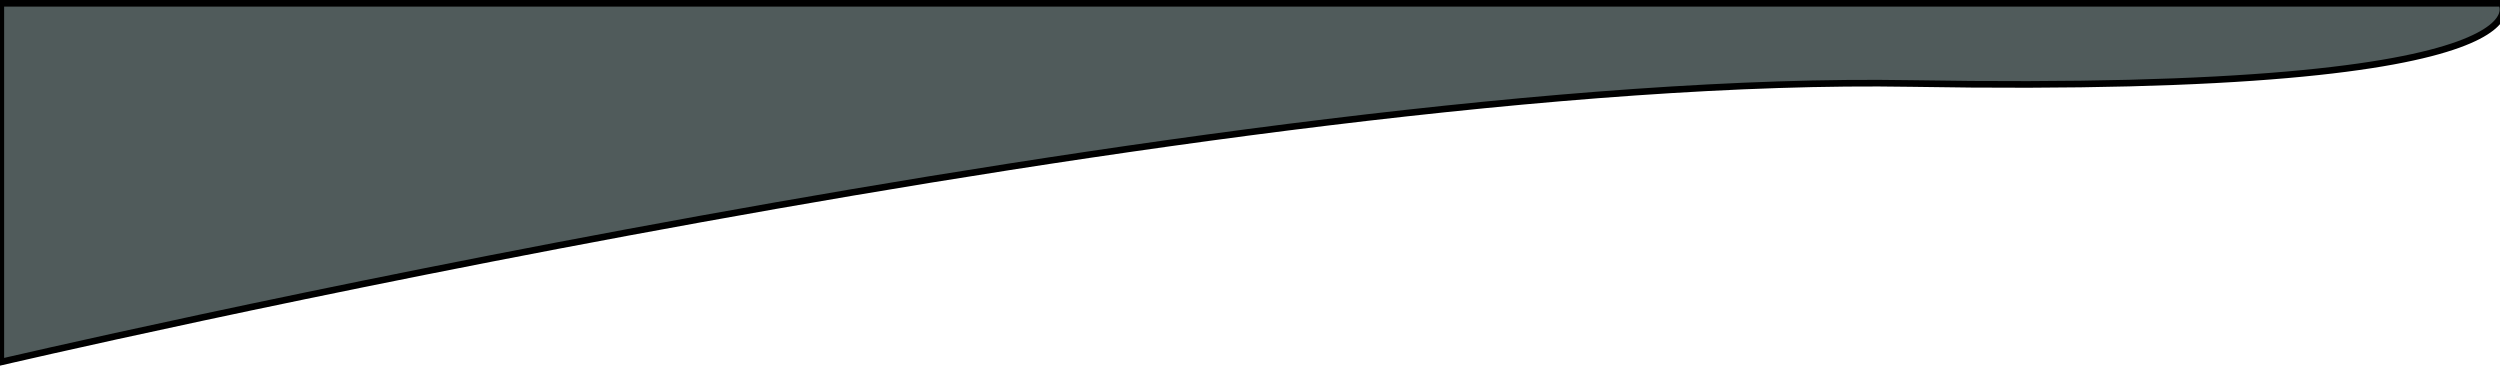
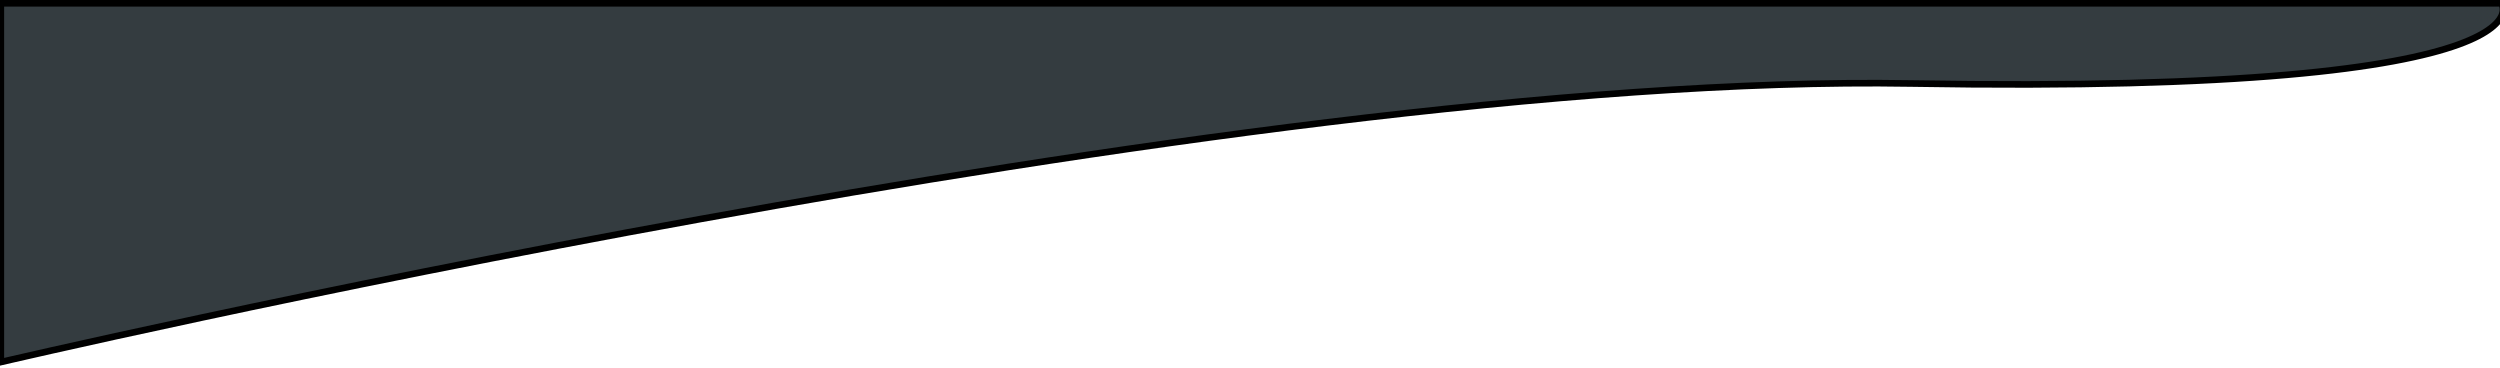
<svg xmlns="http://www.w3.org/2000/svg" width="1512" height="222" viewBox="0 0 1512 222" fill="none">
-   <path d="M0.5 2H1512.9C1513.06 2.308 1513.24 2.701 1513.39 3.169C1513.81 4.45 1514.07 6.301 1513.32 8.558C1511.81 13.116 1505.93 20.046 1486.7 26.994C1448.33 40.855 1359.05 54.001 1155.53 50.5C951.818 46.997 662.395 89.282 424.019 132.407C304.806 153.974 198.316 175.76 121.629 192.154C83.285 200.351 52.391 207.2 31.082 212C20.427 214.4 12.169 216.288 6.574 217.576C3.958 218.178 1.925 218.649 0.5 218.98V2Z" fill="#505B5B" stroke="black" stroke-width="4" />
+   <path d="M0.5 2H1512.9C1513.06 2.308 1513.24 2.701 1513.39 3.169C1513.81 4.45 1514.07 6.301 1513.32 8.558C1511.81 13.116 1505.93 20.046 1486.7 26.994C1448.33 40.855 1359.05 54.001 1155.53 50.5C951.818 46.997 662.395 89.282 424.019 132.407C304.806 153.974 198.316 175.76 121.629 192.154C83.285 200.351 52.391 207.2 31.082 212C20.427 214.4 12.169 216.288 6.574 217.576C3.958 218.178 1.925 218.649 0.5 218.98V2Z" fill="#343C40" stroke="black" stroke-width="4" />
</svg>
